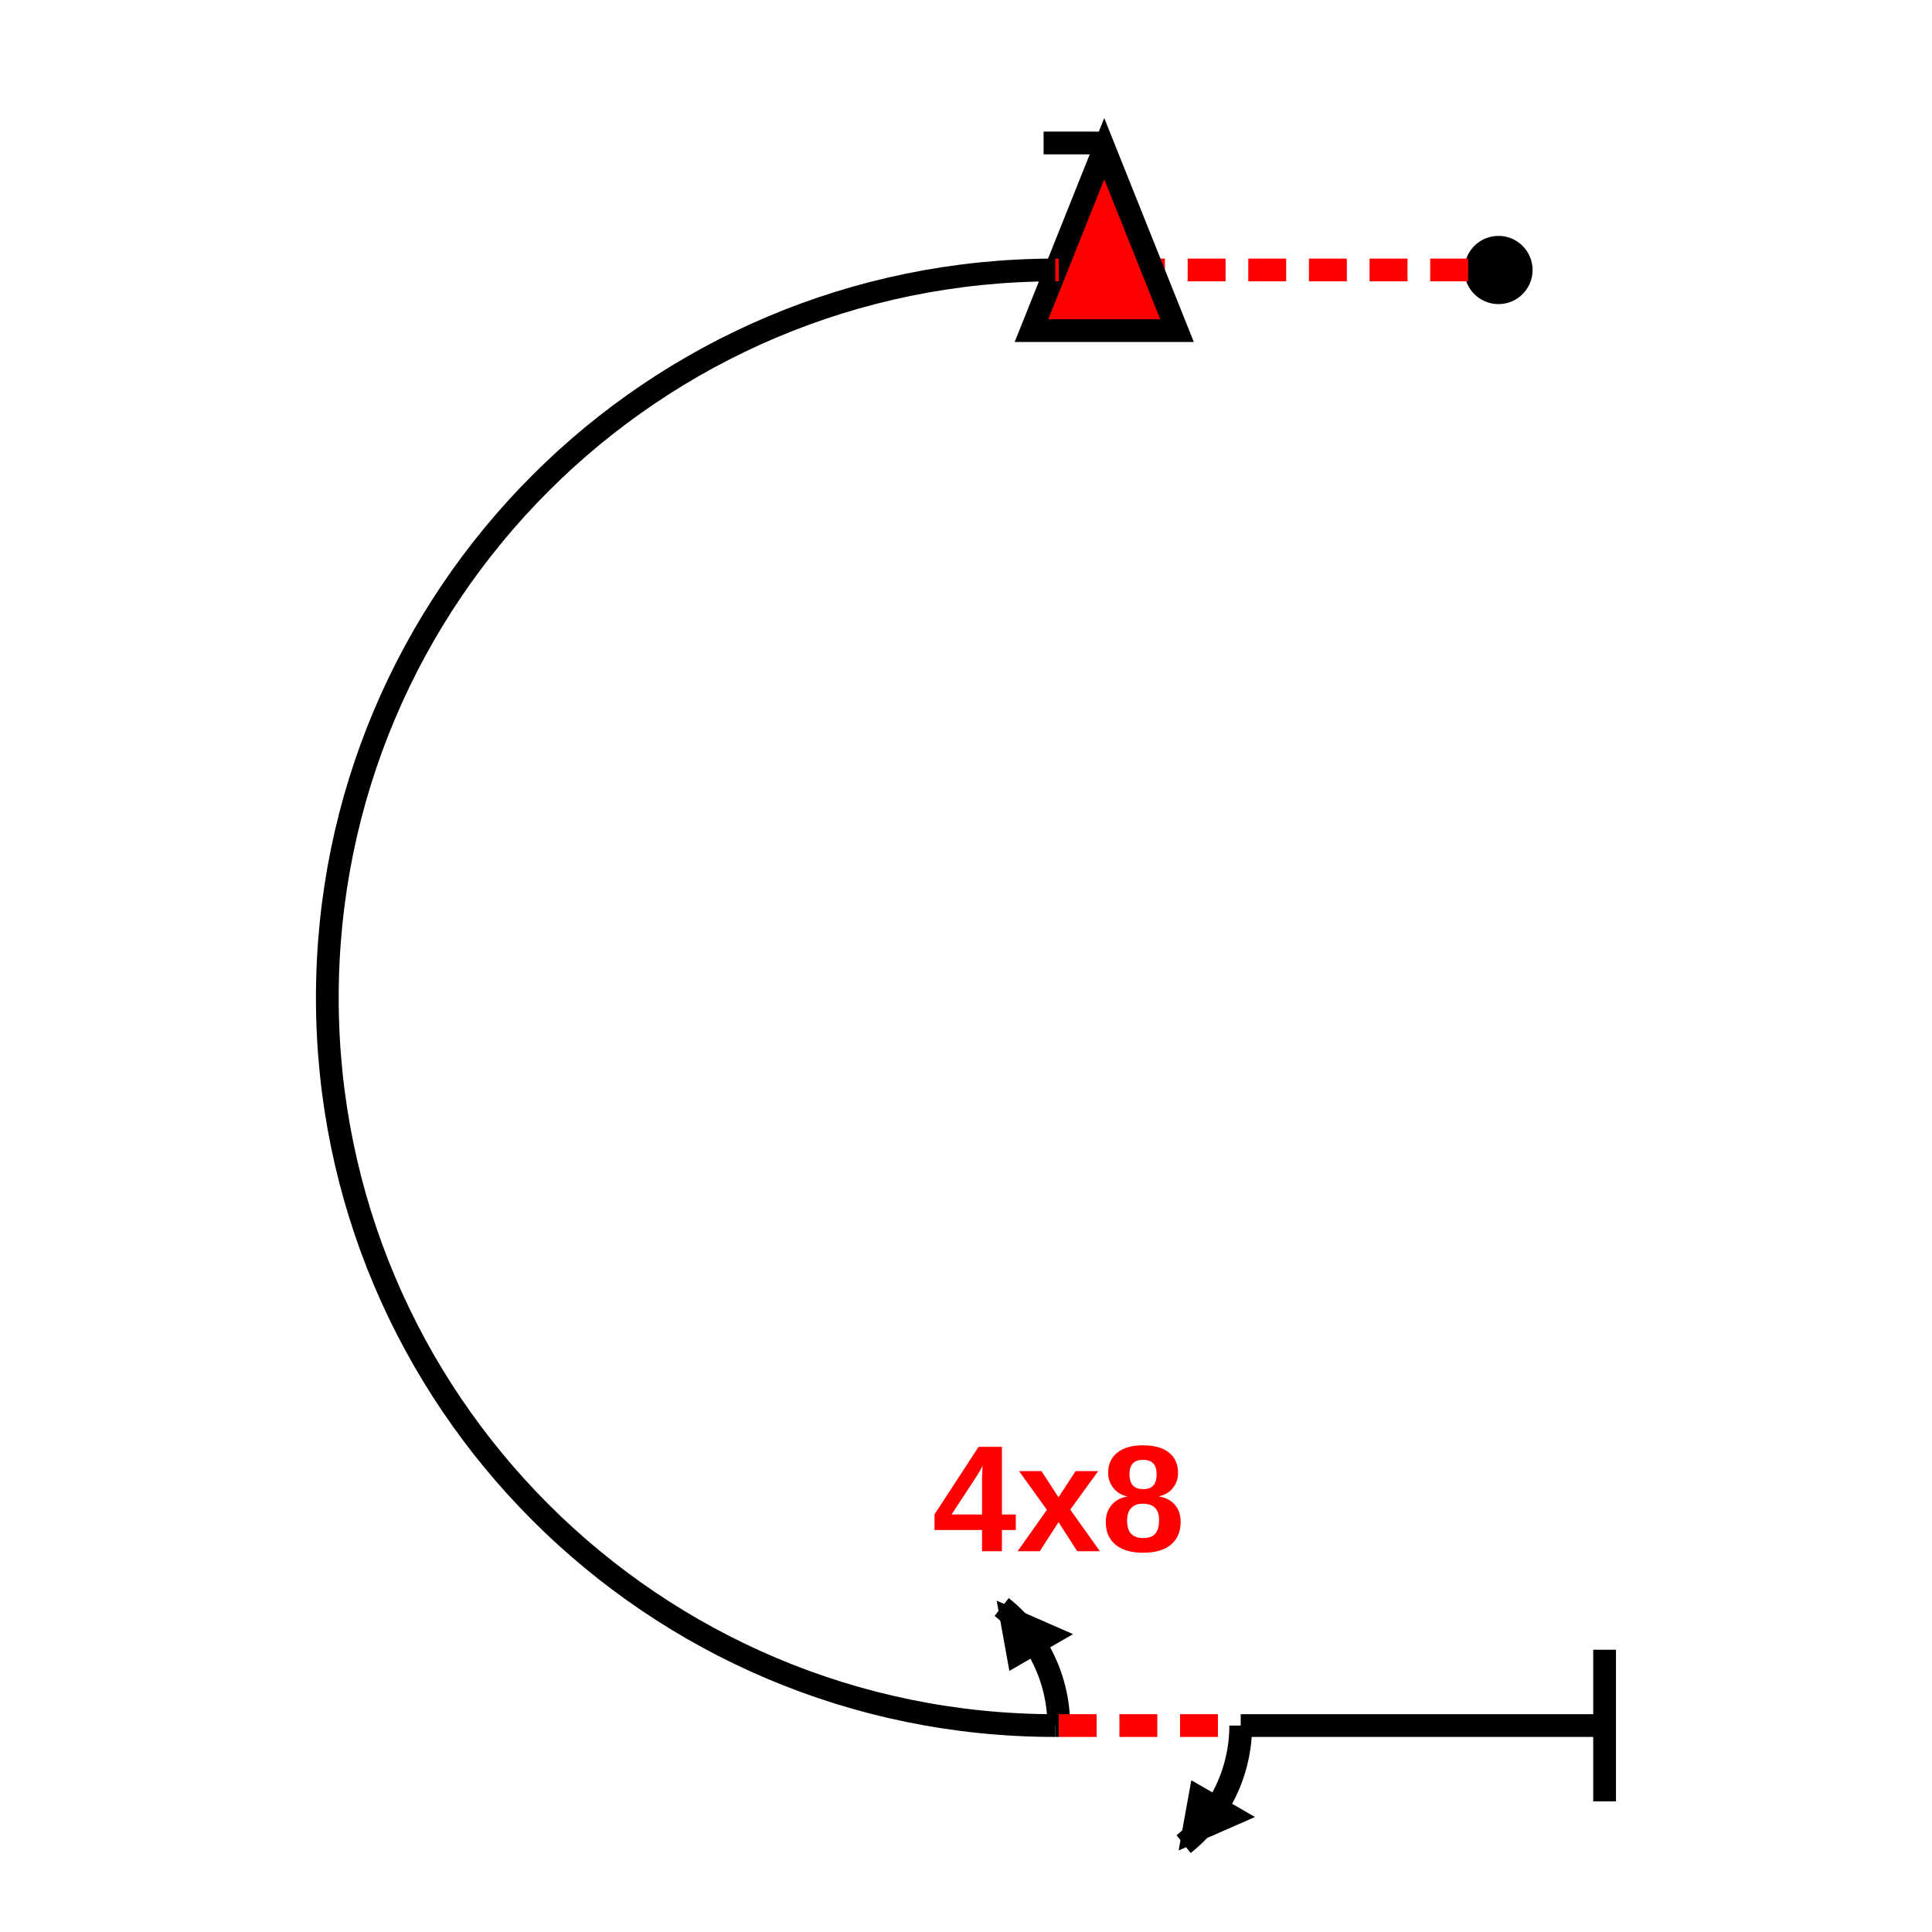
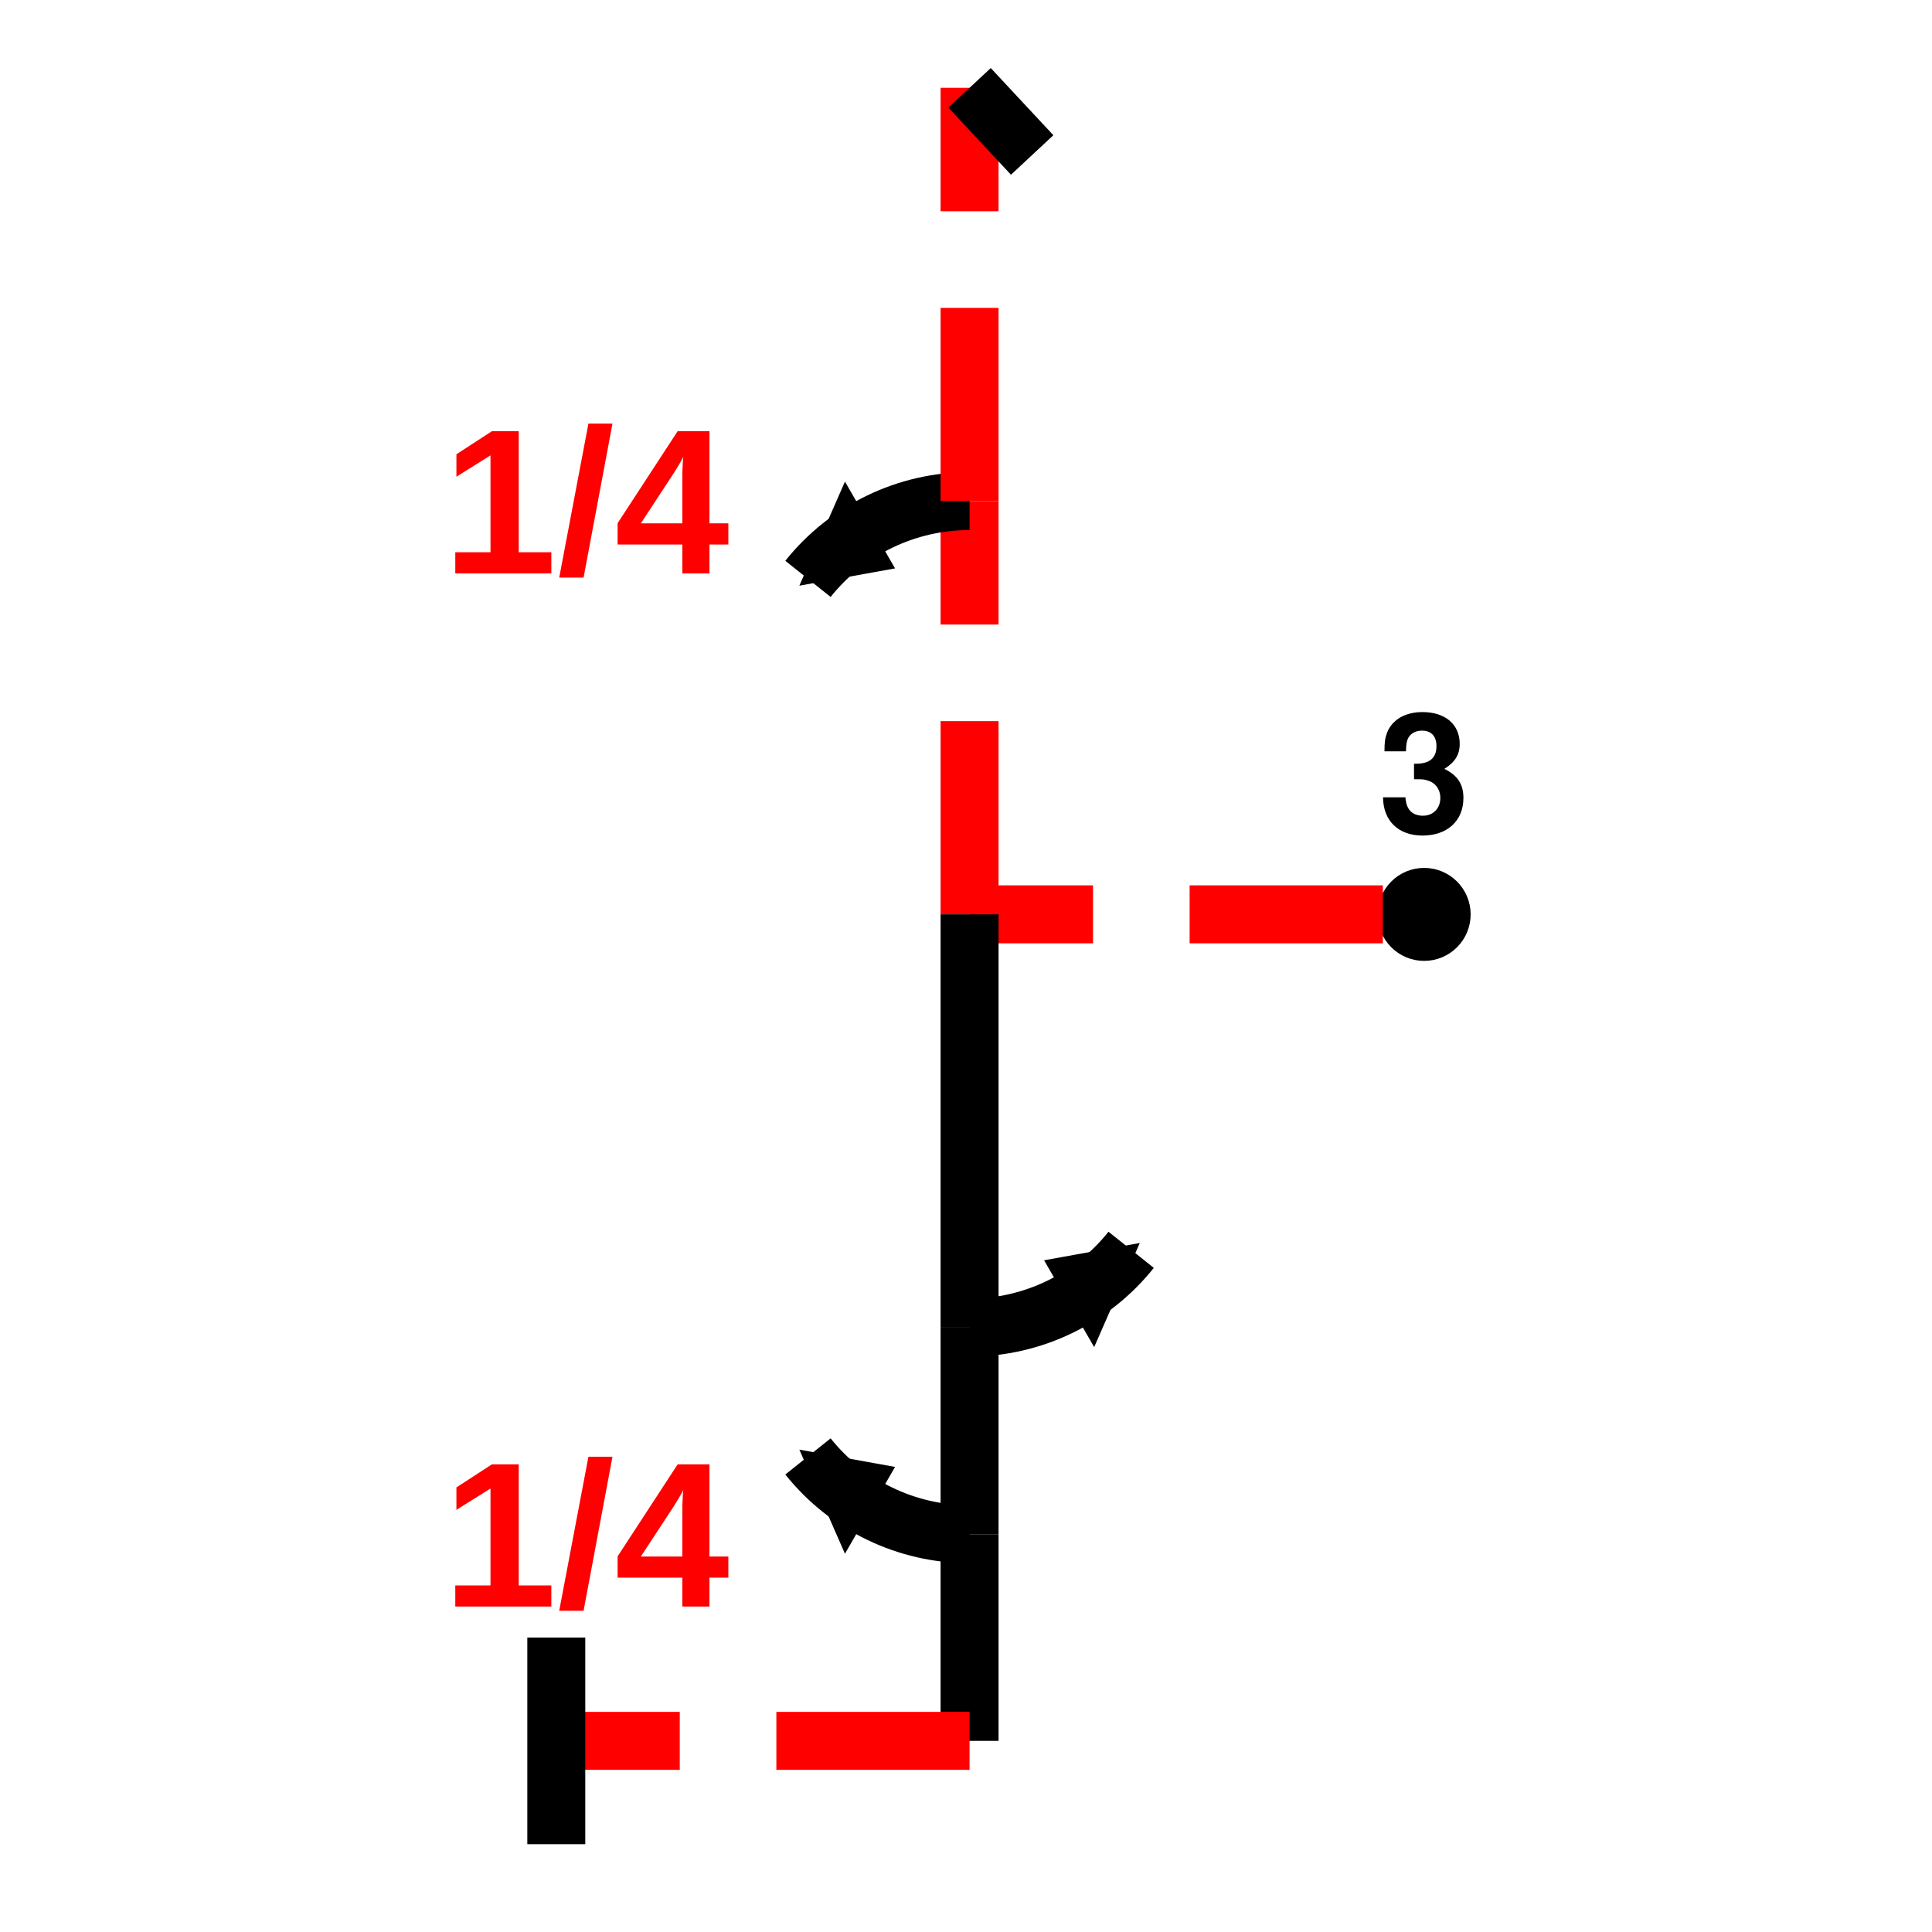
- <svg xmlns="http://www.w3.org/2000/svg" version="1.2" baseProfile="tiny" id="selectedFigureSvg" width="100px" height="100px" viewBox="-162.9 -35.61 185.33 254.84">
+ <svg xmlns="http://www.w3.org/2000/svg" version="1.2" baseProfile="tiny" id="selectedFigureSvg" width="100px" height="100px" viewBox="-100.12 -88.5 111.55 187">
  <g id="sequence">
    <g id="figure-2">
+       <text style="font-family: Verdana, Helvetica, Sans; font-size: 16px; font-weight: bold; fill: black;" text-anchor="middle" x="0" y="-8" class="figNr">3</text>
      <path d="M 0,0 m -4,0 a4,4 0 1 1 0,0.01" style="stroke: black; stroke-width: 1px; fill: black;" />
-       <path d="M -4,0 l -48,0" style="stroke-dasharray: 5, 3; stroke: red; stroke-width: 3px; fill: none;" class="line" id="figure-2-roll0-gap0" />
-       <path d="M -52,0 m 0,-16.75 l -8,0 " style="stroke: black; stroke-width: 3px; fill: none;" />
-       <path d="M -52,0 m 0,-16 l -9.6,24 l 19.2,0 z" style="stroke: black; stroke-width: 3px; fill: red;" />
-       <path d="M -58,0 l -0.48,0" style="stroke-dasharray: 5, 3; stroke: red; stroke-width: 3px; fill: none;" class="line" id="figure-2-roll0-gap1" />
-       <path d="M -58.48,0 a96,96 0 0 0 0,192" style="stroke: black; stroke-width: 3px; fill: none;" />
-       <path d="M -58.48,192 l 0.48,0" style="stroke: black; stroke-width: 3px; fill: none;" class="line" id="figure-2-roll1-gap0" />
-       <path d="M -58,192 m -7.53,-15.64 l 8.31,3.64 l -6.93,4 z" style="stroke: black; stroke-width: 1px; fill: black;" />
-       <path d="M -58,192 m -7.53,-15.64 a 20,20 0 0 1 7.53,15.64 " style="stroke: black; stroke-width: 3px; fill: none;" />
-       <text style="font-family: Arial, Sans; font-size: 20px; font-weight: bold; fill: red;" text-anchor="middle" x="-58" y="169">4x8</text>
-       <path d="M -58,192 l 24,0" style="stroke-dasharray: 5, 3; stroke: red; stroke-width: 3px; fill: none;" class="line" id="figure-2-roll1-gap0" />
-       <path d="M -34,192 m -7.53,15.64 l 8.31,-3.64 l -6.93,-4 z" style="stroke: black; stroke-width: 1px; fill: black;" />
-       <path d="M -34,192 m -7.53,15.64 a 20,20 0 0 0 7.53,-15.64 " style="stroke: black; stroke-width: 3px; fill: none;" />
-       <path d="M -34,192 l 48,0" style="stroke: black; stroke-width: 3px; fill: none;" class="line" id="figure-2-exit" />
-       <path d="M 14,192 m 0,-10 l 0,20" style="stroke: black; stroke-width: 3px; fill: none;" />
+       <path d="M -4,0 l -40,0" style="stroke-dasharray: 10, 5; stroke: red; stroke-width: 3.0px; fill: none; vector-effect: non-scaling-stroke;" class="line" id="figure-2-entry" />
+       <path d="M -44,0 l 0,-40" style="stroke-dasharray: 10, 5; stroke: red; stroke-width: 3.0px; fill: none; vector-effect: non-scaling-stroke;" class="line" id="figure-2-roll0-gap0" />
+       <path d="M -44,-40 m -15.64,7.53 l 3.64,-8.31 l 4,6.93 z" style="stroke: black; stroke-width: 1px; fill: black;" />
+       <path d="M -44,-40 m -15.64,7.53 a 20,20 0 0 1 15.64,-7.53 " style="stroke: black; stroke-width: 3.0px; fill: none; vector-effect: non-scaling-stroke;" />
+       <text style="font-family: Arial, Sans; font-size: 20px; font-weight: bold; fill: red;" text-anchor="middle" x="-81.14" y="-33">1/4</text>
+       <path d="M -44,-40 l 0,-40" style="stroke-dasharray: 10, 5; stroke: red; stroke-width: 3.0px; fill: none; vector-effect: non-scaling-stroke;" class="line" id="figure-2-roll0-gap1" />
+       <path d="M -44,-80 l 6.06,6.5" style="stroke: black; stroke-width: 3.0px; fill: none; vector-effect: non-scaling-stroke;" class="hammerTip" />
+       <path d="M -44,0 l 0,40" style="stroke: black; stroke-width: 3.0px; fill: none; vector-effect: non-scaling-stroke;" class="line" id="figure-2-roll1-gap0" />
+       <path d="M -44,40 m 15.64,-7.53 l -3.64,8.31 l -4,-6.93 z" style="stroke: black; stroke-width: 1px; fill: black;" />
+       <path d="M -44,40 m 15.64,-7.53 a 20,20 0 0 1 -15.64,7.53 " style="stroke: black; stroke-width: 3.0px; fill: none; vector-effect: non-scaling-stroke;" />
+       <path d="M -44,40 l 0,20" style="stroke: black; stroke-width: 3.0px; fill: none; vector-effect: non-scaling-stroke;" class="line" id="figure-2-roll1-gap1" />
+       <path d="M -44,60 m -15.64,-7.53 l 3.64,8.31 l 4,-6.93 z" style="stroke: black; stroke-width: 1px; fill: black;" />
+       <path d="M -44,60 m -15.64,-7.53 a 20,20 0 0 0 15.64,7.53 " style="stroke: black; stroke-width: 3.0px; fill: none; vector-effect: non-scaling-stroke;" />
+       <text style="font-family: Arial, Sans; font-size: 20px; font-weight: bold; fill: red;" text-anchor="middle" x="-81.14" y="67">1/4</text>
+       <path d="M -44,60 l 0,20" style="stroke: black; stroke-width: 3.0px; fill: none; vector-effect: non-scaling-stroke;" class="line" id="figure-2-roll1-gap2" />
+       <path d="M -44,80 l -40,0" style="stroke-dasharray: 10, 5; stroke: red; stroke-width: 3.0px; fill: none; vector-effect: non-scaling-stroke;" class="line" id="figure-2-exit" />
+       <path d="M -84,80 m 0,-10 l 0,20" style="stroke: black; stroke-width: 3.0px; fill: none; vector-effect: non-scaling-stroke;" />
    </g>
  </g>
</svg>
